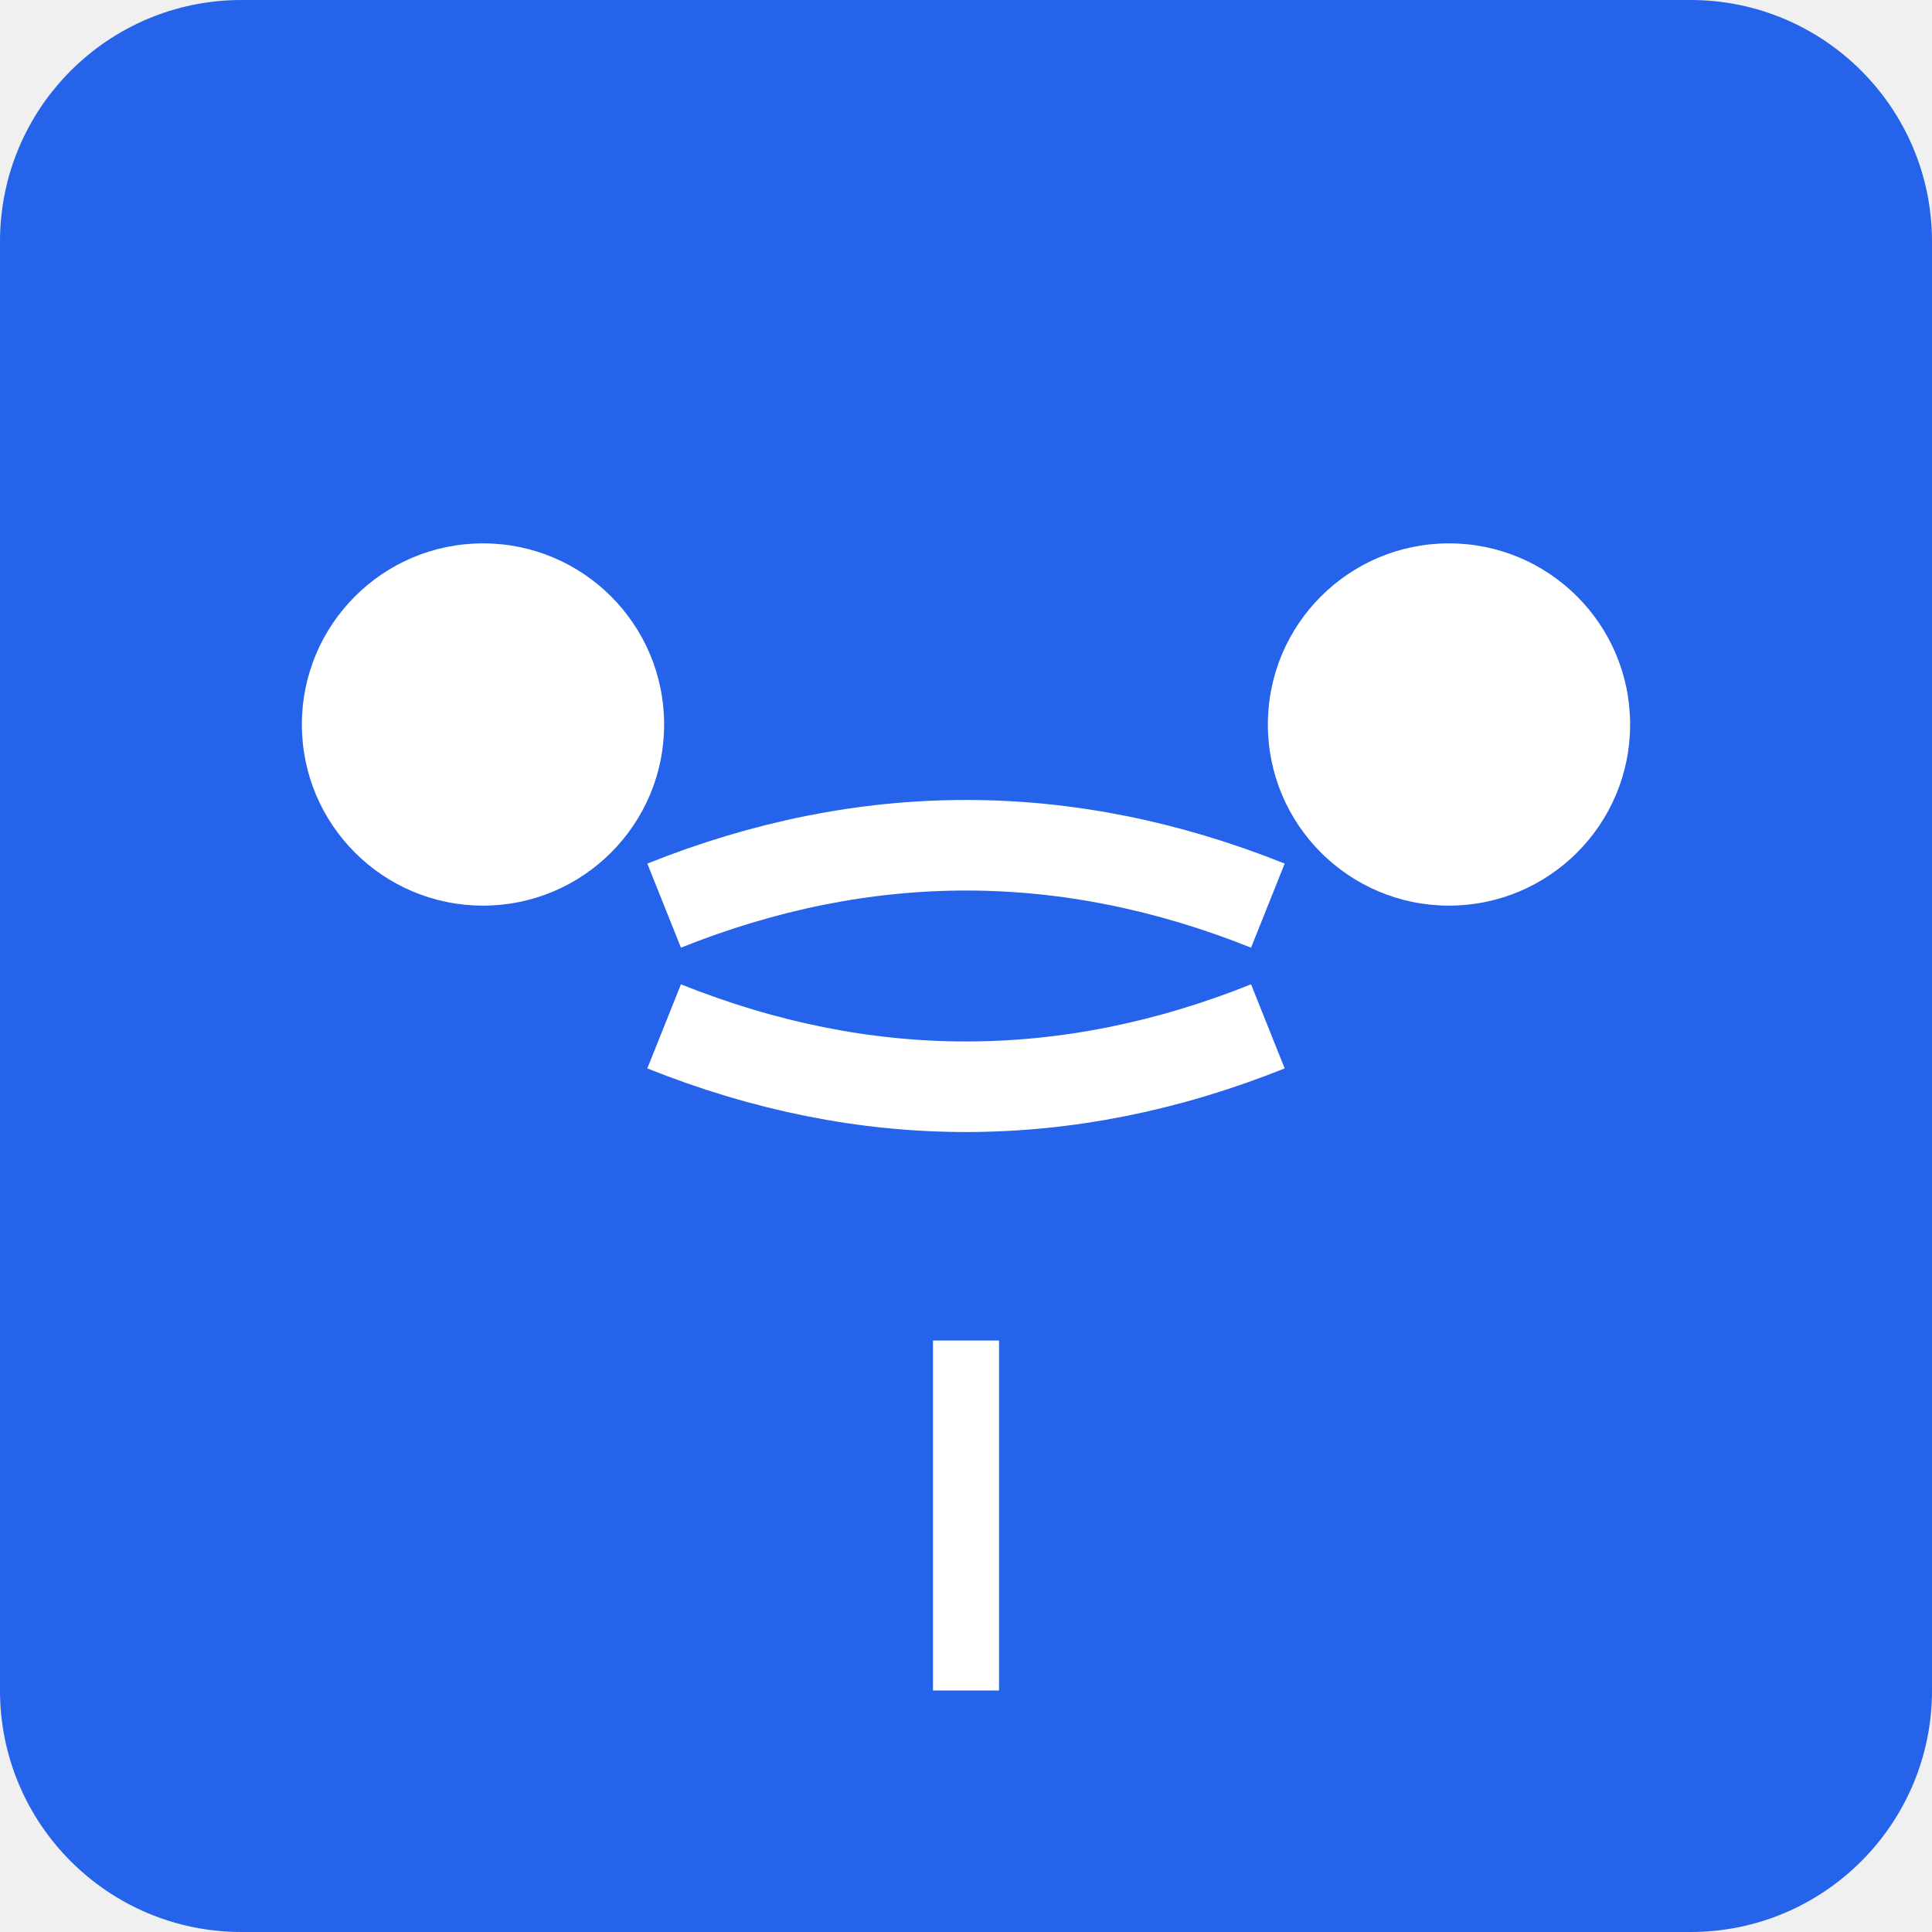
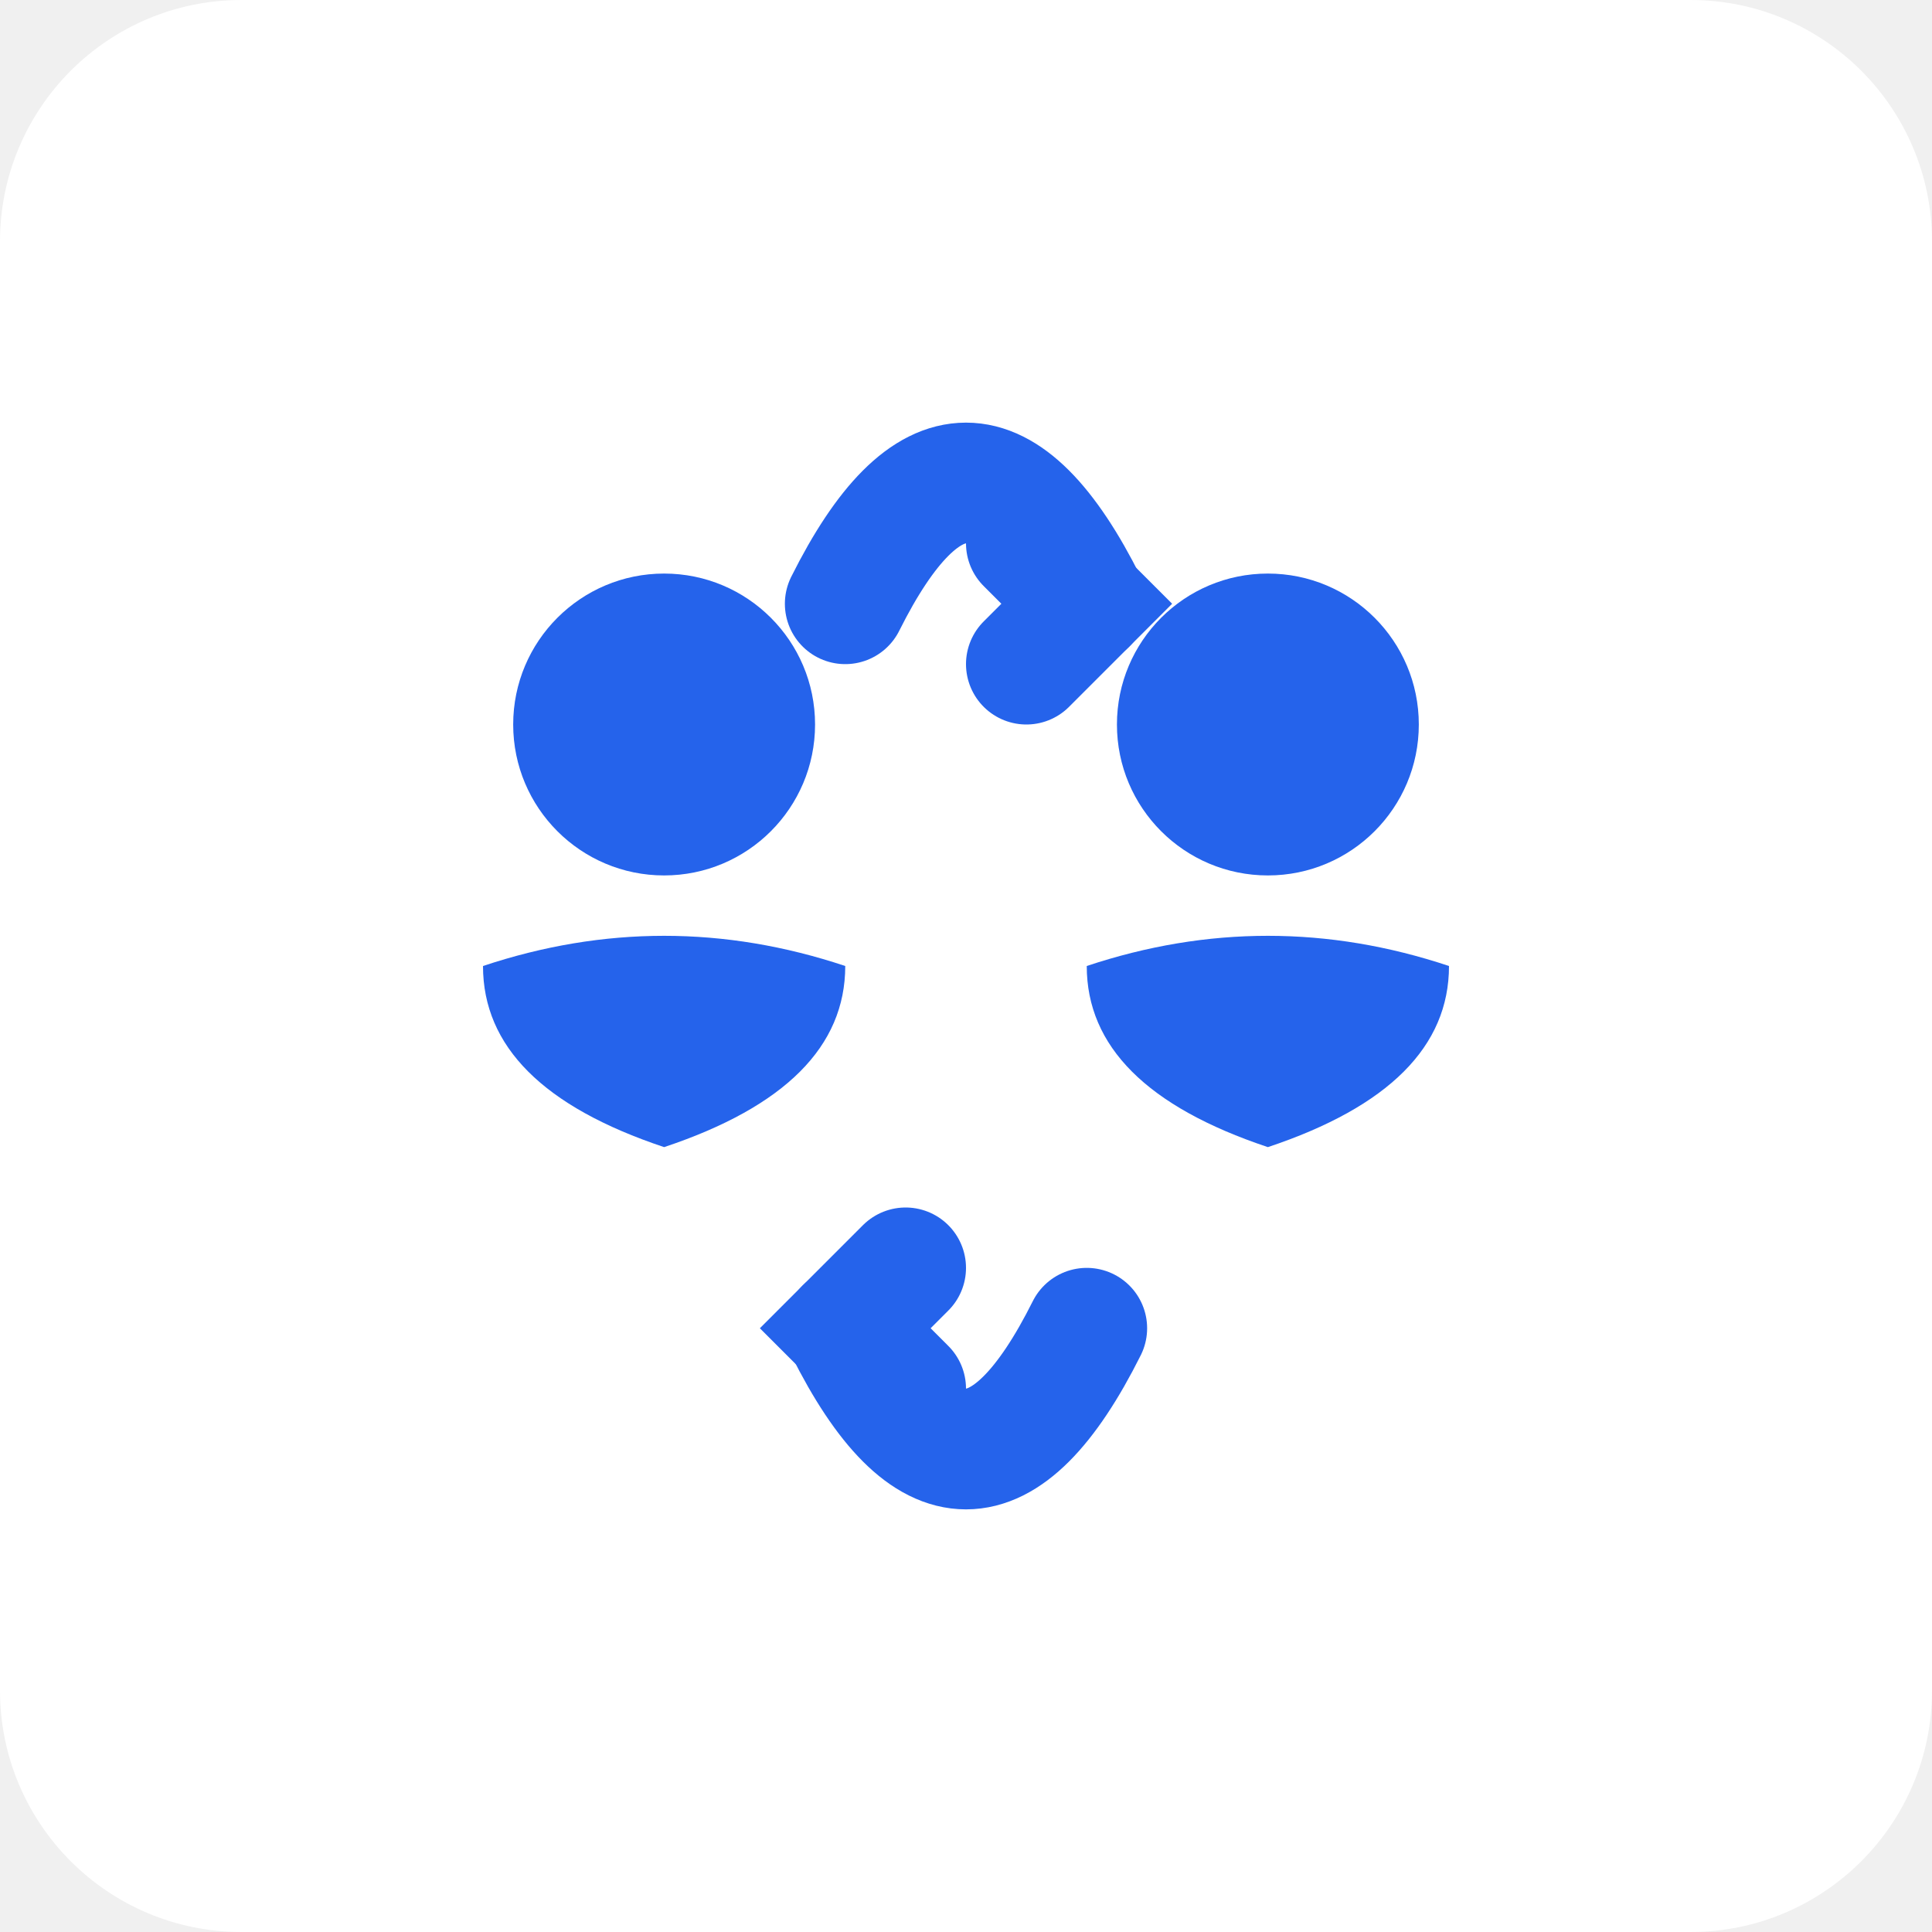
<svg xmlns="http://www.w3.org/2000/svg" width="32" height="32" viewBox="0 0 32 32">
-   <rect width="32" height="32" rx="4" fill="#2563eb" />
-   <circle cx="8" cy="12" r="3" fill="white" />
-   <circle cx="24" cy="12" r="3" fill="white" />
-   <path d="M11 15 Q16 13 21 15" stroke="white" stroke-width="1.5" fill="none" />
-   <path d="M21 17 Q16 19 11 17" stroke="white" stroke-width="1.5" fill="none" />
-   <text x="16" y="28" text-anchor="middle" fill="white" font-family="Arial, sans-serif" font-size="8" font-weight="bold">l</text>
+   <rect width="32" height="32" rx="4" fill="white" />
+   <circle cx="11" cy="12" r="2.5" fill="#2563eb" />
+   <path d="M8 16 Q11 15 14 16 Q14 18 11 19 Q8 18 8 16 Z" fill="#2563eb" />
+   <circle cx="21" cy="12" r="2.5" fill="#2563eb" />
+   <path d="M18 16 Q21 15 24 16 Q24 18 21 19 Q18 18 18 16 Z" fill="#2563eb" />
+   <path d="M14 10 Q16 6 18 10" stroke="#2563eb" stroke-width="2" fill="none" stroke-linecap="round" />
+   <path d="M17 9 L18 10 L17 11" stroke="#2563eb" stroke-width="2" fill="none" stroke-linecap="round" />
+   <path d="M18 22 Q16 26 14 22" stroke="#2563eb" stroke-width="2" fill="none" stroke-linecap="round" />
+   <path d="M15 23 L14 22 L15 21" stroke="#2563eb" stroke-width="2" fill="none" stroke-linecap="round" />
</svg>
